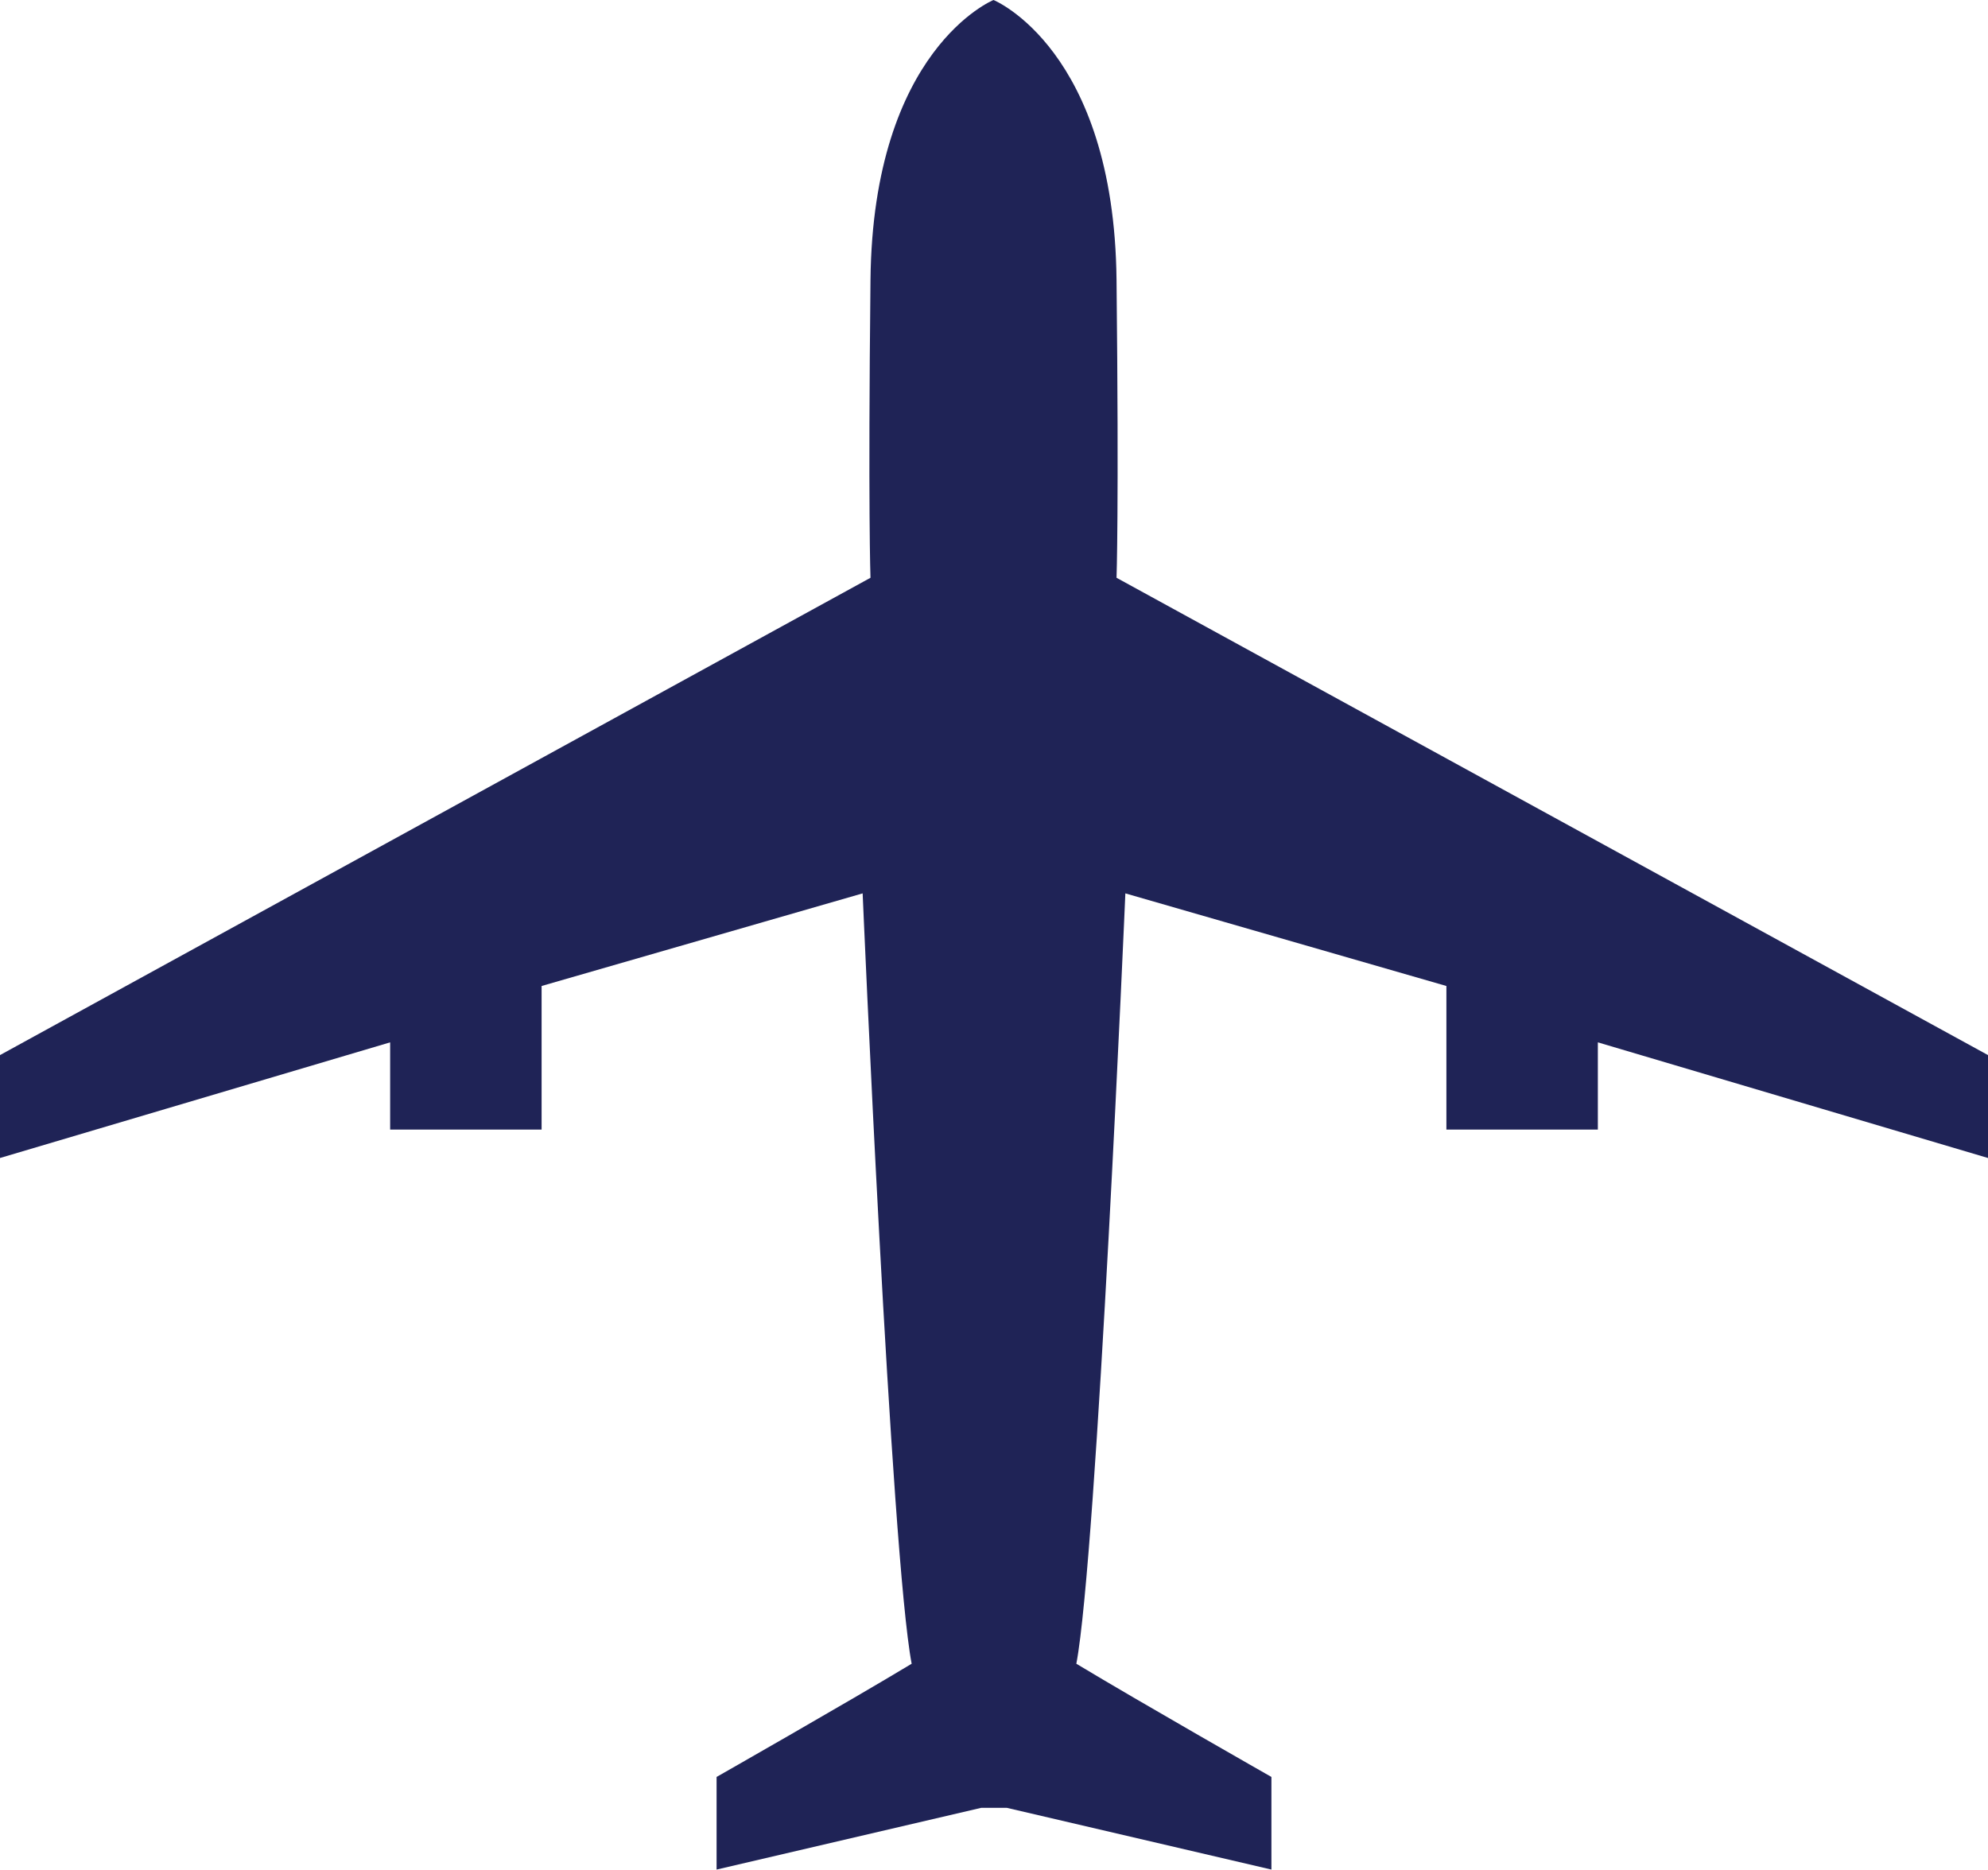
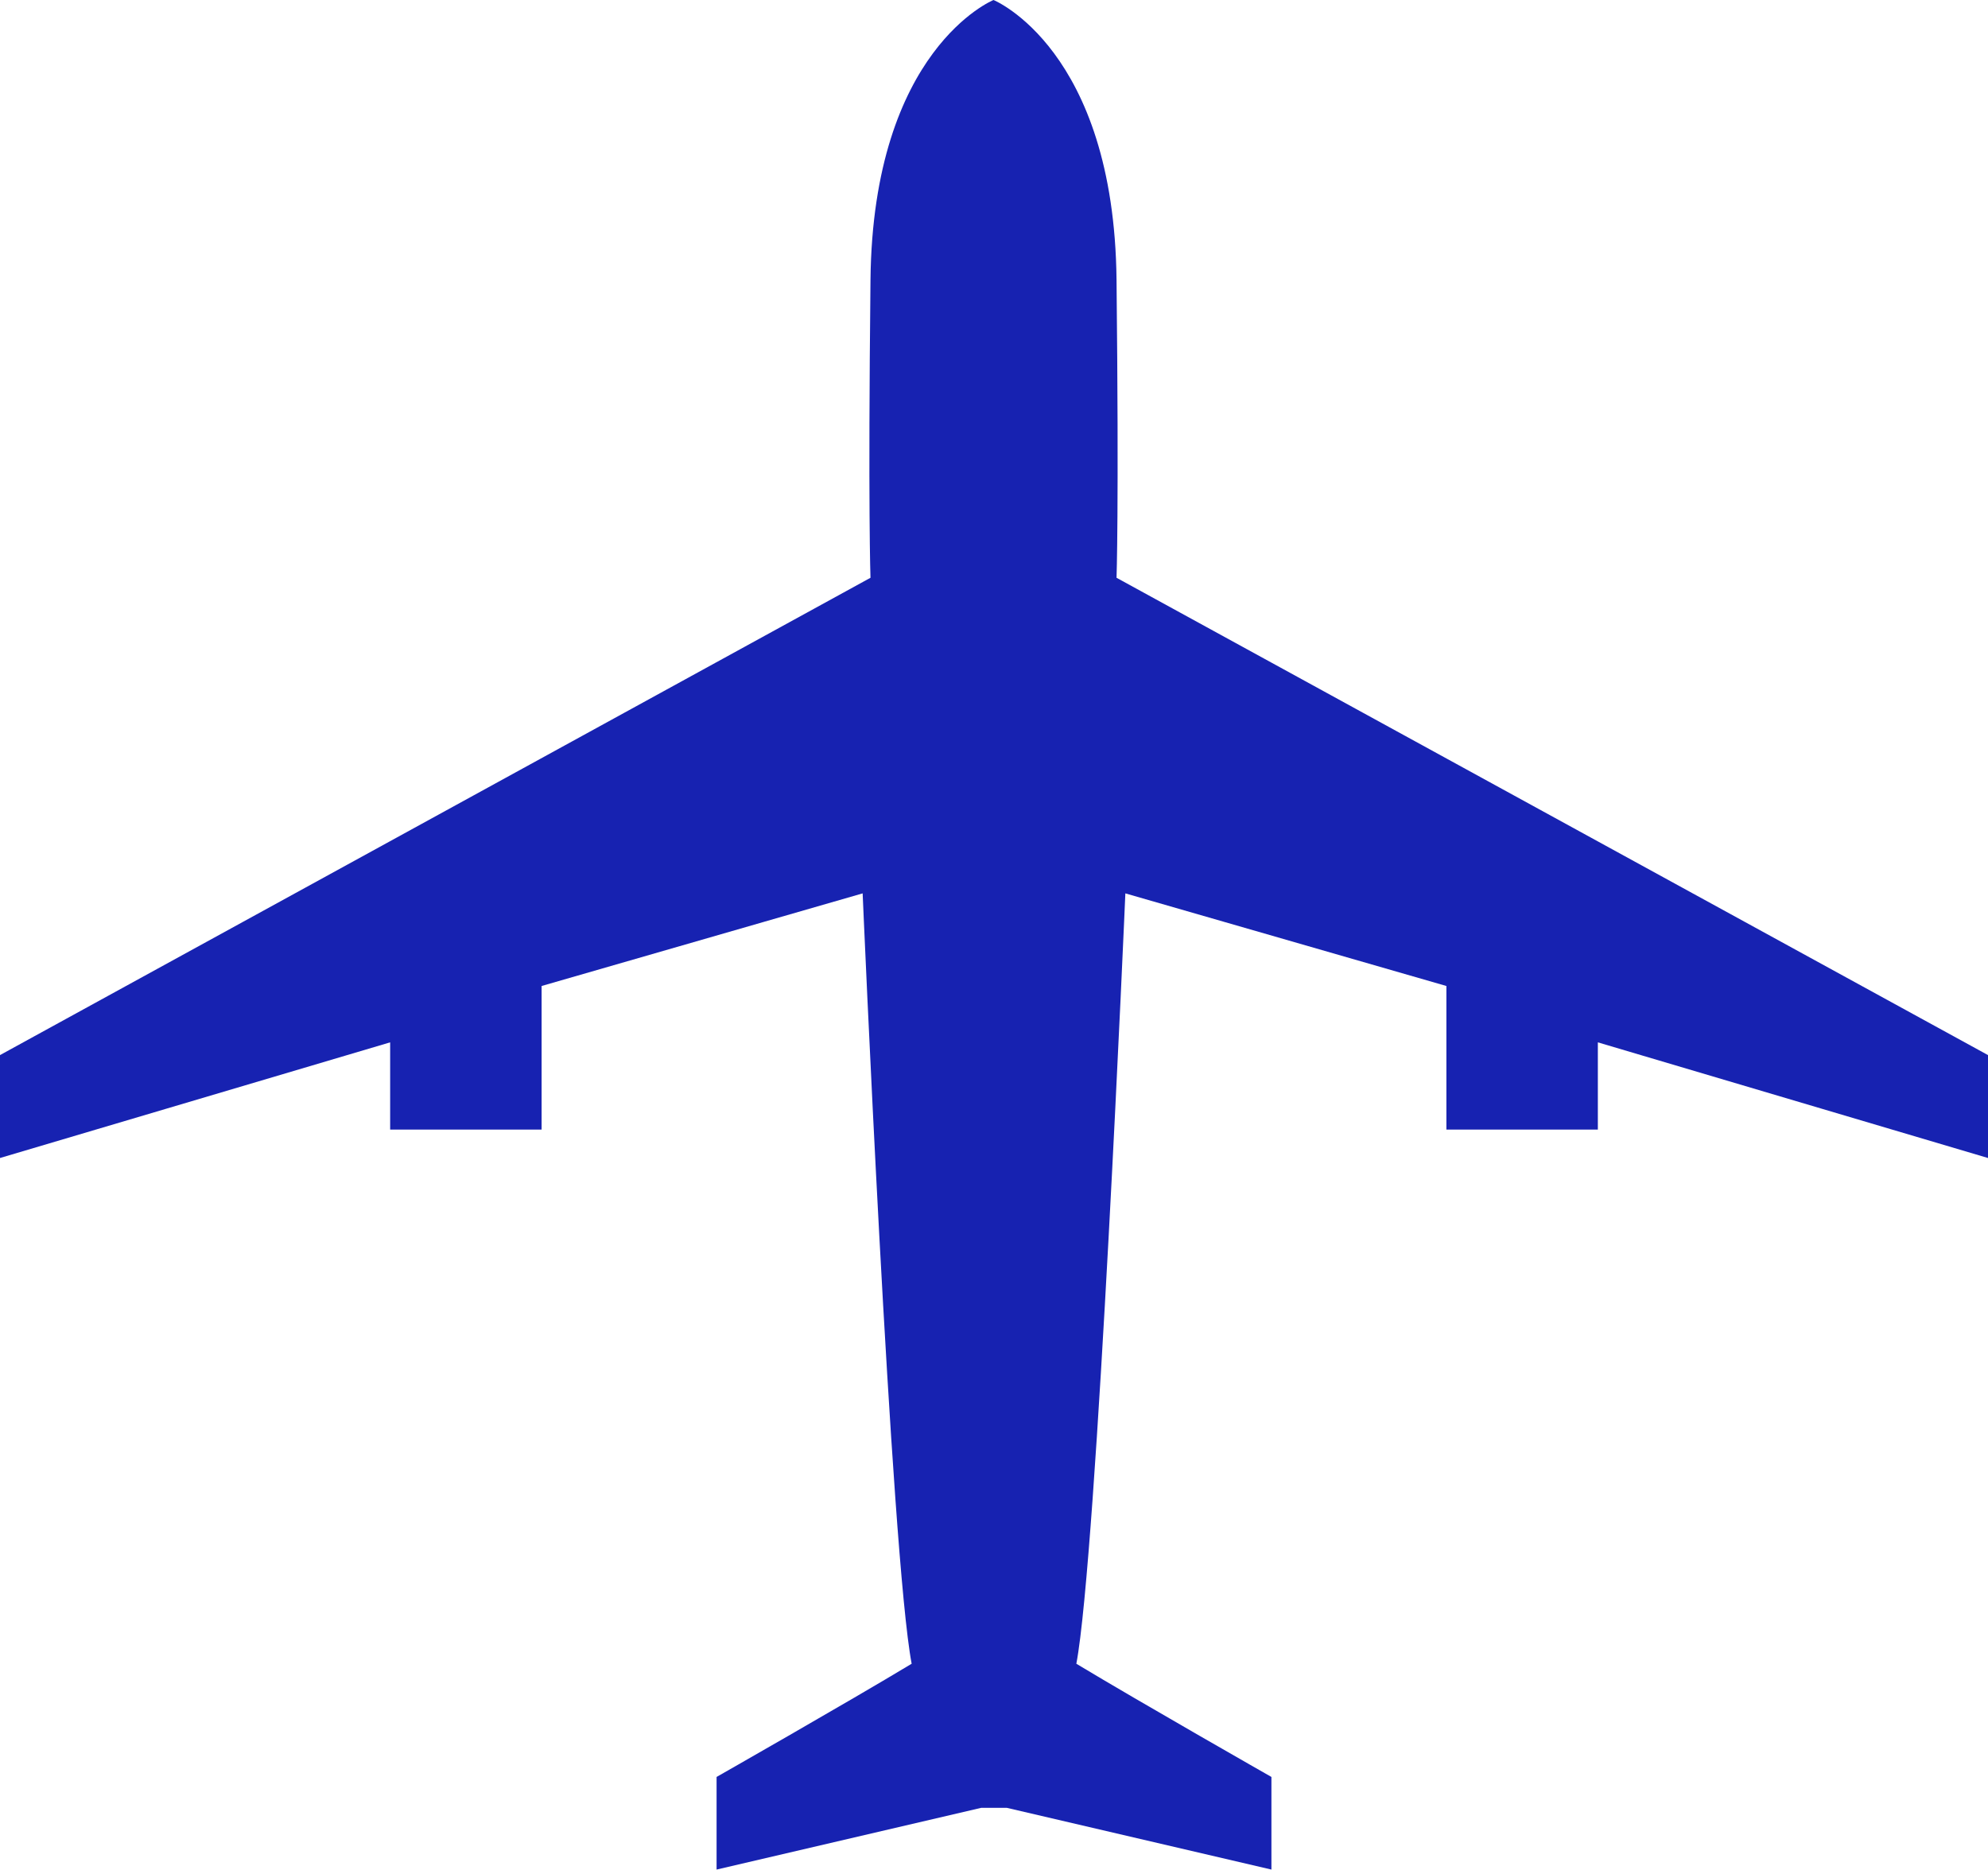
<svg xmlns="http://www.w3.org/2000/svg" version="1.1" id="Layer_1" x="0px" y="0px" viewBox="0 0 40.56 38.15" xml:space="preserve" width="40.56" height="38.15">
  <defs id="defs25" />
  <style type="text/css" id="style2">
	.st0{fill:#F15A24;}
- 	.st1{fill:#1F2356;}
+ 	.st1{fill:#1722b1;}
	.st2{fill:none;stroke:#F15A24;stroke-width:4;stroke-linecap:round;stroke-linejoin:round;stroke-miterlimit:10;}
- 	.st3{fill:none;stroke:#1F2356;stroke-width:4;stroke-linecap:round;stroke-miterlimit:10;}
+ 	.st3{fill:none;stroke:#1722b1;stroke-width:4;stroke-linecap:round;stroke-miterlimit:10;}
</style>
-   <path class="st1" d="m 22.78,11.79 c 0,0 0.05,-1.36 0,-6.08 C 22.73,1 20.27,0 20.27,0 c 0,0 -2.46,1 -2.51,5.71 -0.05,4.71 0,6.08 0,6.08 L 0,21.53 v 2.1 l 7.96,-2.36 v 1.78 h 3.09 v -2.93 l 6.55,-1.89 c 0,0 0.58,13.52 1,15.72 -1.31,0.79 -3.98,2.31 -3.98,2.31 v 1.89 l 5.4,-1.26 h 0.52 l 5.4,1.26 v -1.89 c 0,0 -2.67,-1.52 -3.98,-2.31 0.42,-2.2 1,-15.72 1,-15.72 l 6.55,1.89 v 2.93 h 3.09 v -1.78 l 7.96,2.36 v -2.1 z" id="path12" style="fill:#1f2356" />
+   <path class="st1" d="m 22.78,11.79 c 0,0 0.05,-1.36 0,-6.08 C 22.73,1 20.27,0 20.27,0 c 0,0 -2.46,1 -2.51,5.71 -0.05,4.71 0,6.08 0,6.08 L 0,21.53 v 2.1 l 7.96,-2.36 v 1.78 h 3.09 v -2.93 l 6.55,-1.89 c 0,0 0.58,13.52 1,15.72 -1.31,0.79 -3.98,2.31 -3.98,2.31 v 1.89 l 5.4,-1.26 h 0.52 l 5.4,1.26 v -1.89 c 0,0 -2.67,-1.52 -3.98,-2.31 0.42,-2.2 1,-15.72 1,-15.72 l 6.55,1.89 v 2.93 h 3.09 v -1.78 l 7.96,2.36 v -2.1 z" id="path12" style="fill:#1722b1" />
</svg>
